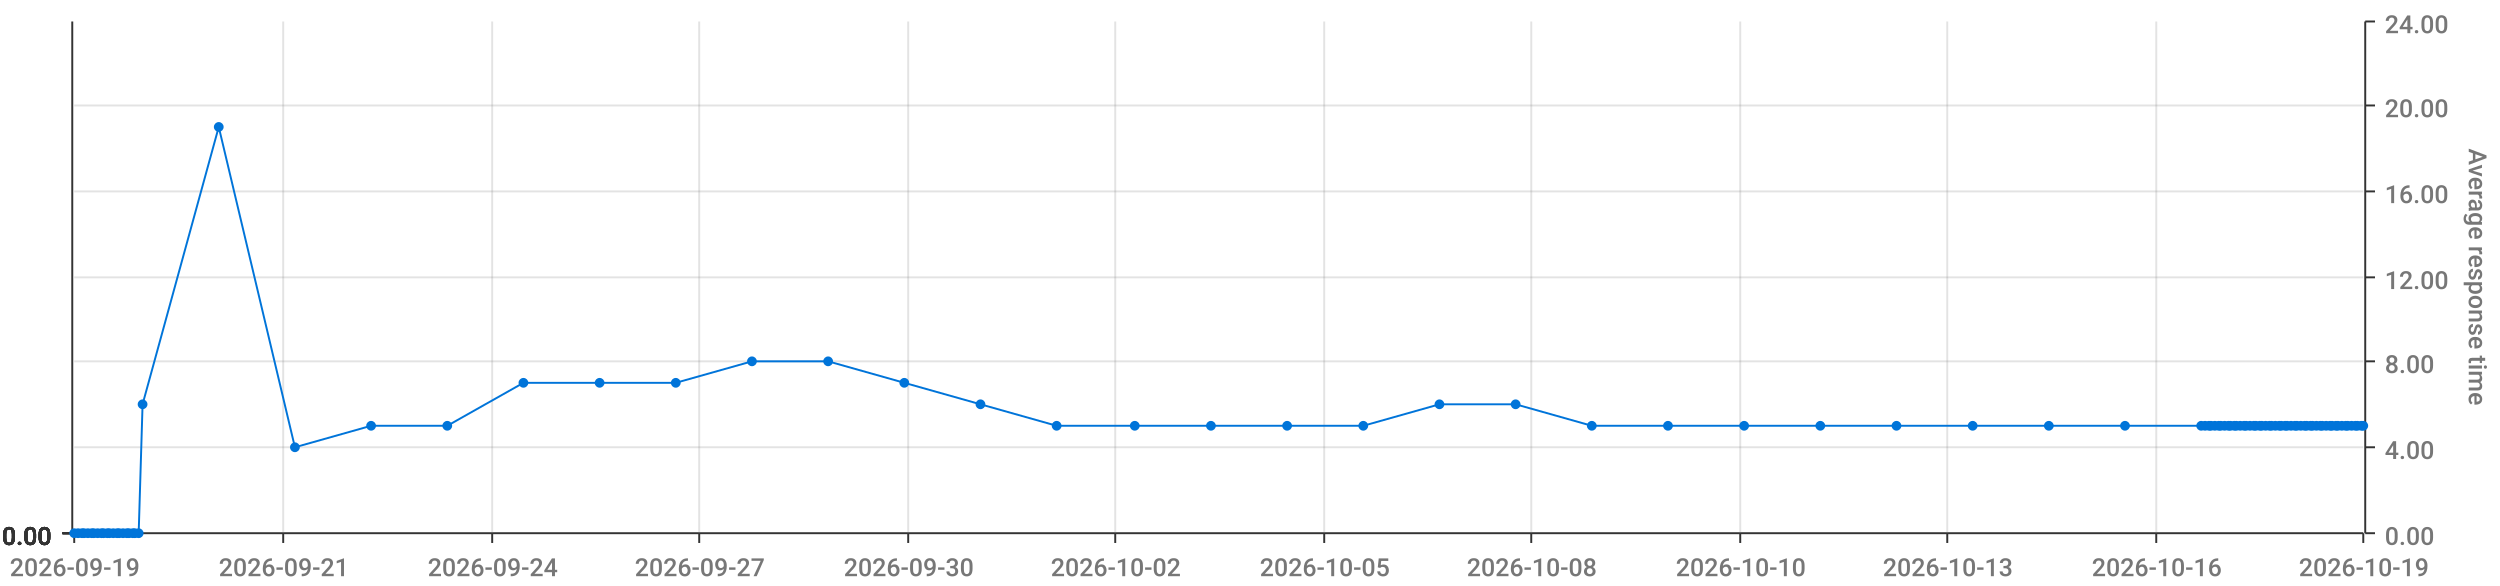
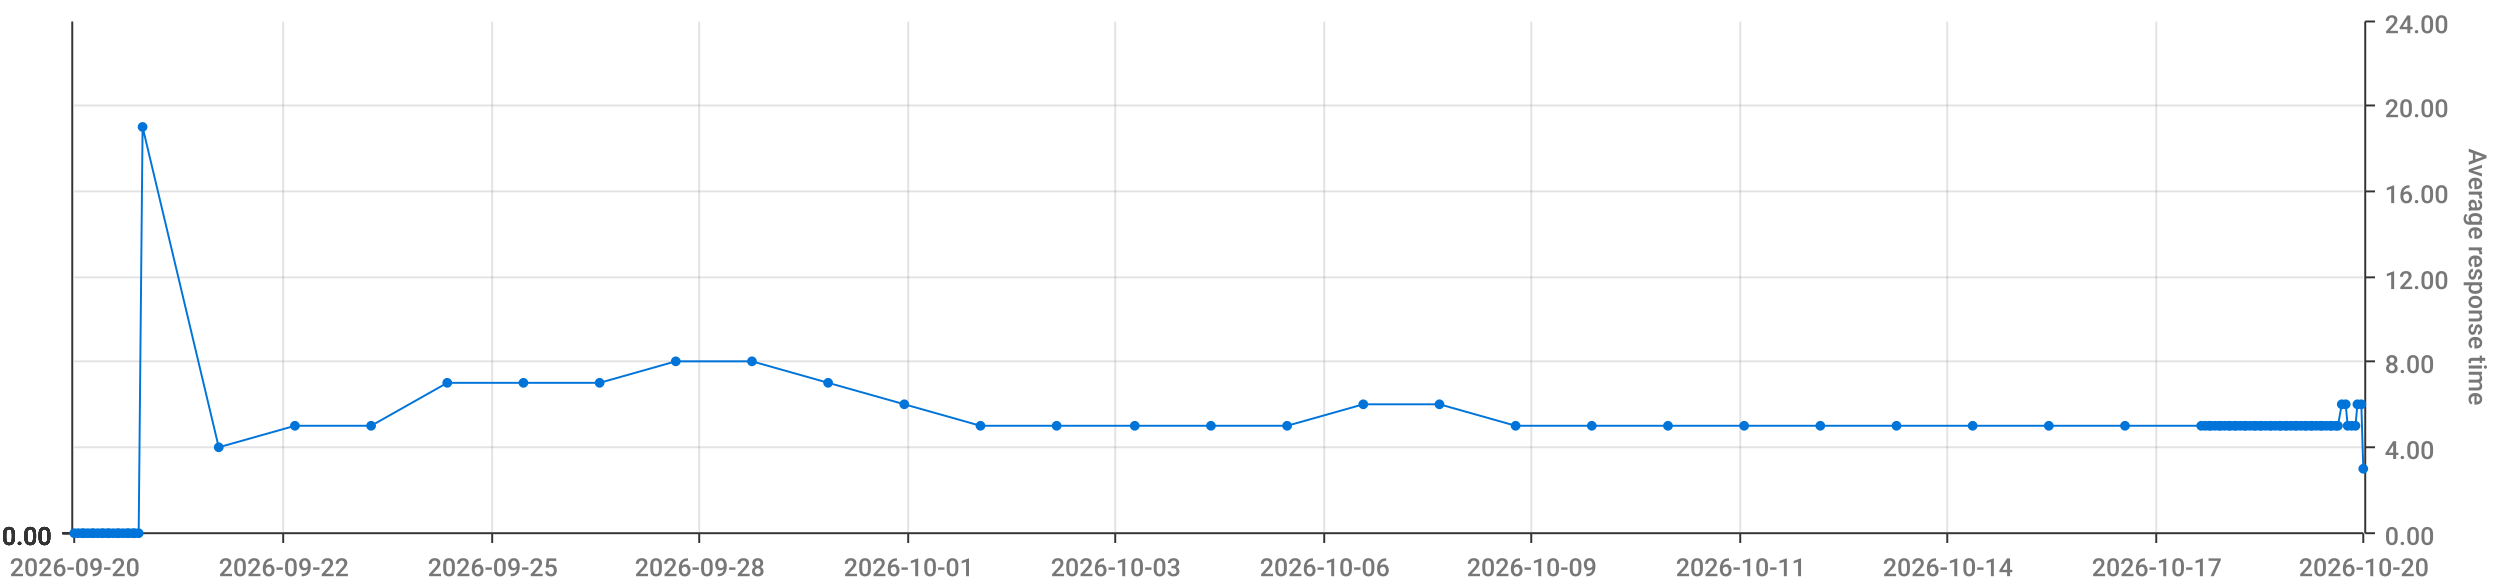
<svg xmlns="http://www.w3.org/2000/svg" viewBox="0 0 1280 300">
  <path d="M 0 0 L 1280 0 L 1280 300 L 0 300 L 0 0" style="stroke-width:0;stroke:rgba(255,255,255,1.0);fill:rgba(255,255,255,0.0)" />
  <path d="M 38 11 L 1210 11 L 1210 273 L 38 273 L 38 11" style="stroke-width:0;stroke:rgba(255,255,255,1.0);fill:rgba(255,255,255,0.0)" />
  <path d="M 38 273 L 1210 273" style="stroke-width:1;stroke:rgba(51,51,51,1.0);fill:rgba(255,255,255,0.0)" />
  <path d="M 38 273 L 38 278" style="stroke-width:1;stroke:rgba(51,51,51,1.0);fill:rgba(255,255,255,0.0)" />
-   <text x="5" y="295" style="stroke-width:0;stroke:none;fill:rgba(119,119,119,1.0);font-size:12.8px;font-family:'Roboto Medium',sans-serif">2026-09-19</text>
+   <text x="5" y="295" style="stroke-width:0;stroke:none;fill:rgba(119,119,119,1.0);font-size:12.8px;font-family:'Roboto Medium',sans-serif">2026-09-20</text>
  <path d="M 145 273 L 145 278" style="stroke-width:1;stroke:rgba(51,51,51,1.0);fill:rgba(255,255,255,0.0)" />
-   <text x="112" y="295" style="stroke-width:0;stroke:none;fill:rgba(119,119,119,1.0);font-size:12.8px;font-family:'Roboto Medium',sans-serif">2026-09-21</text>
+   <text x="112" y="295" style="stroke-width:0;stroke:none;fill:rgba(119,119,119,1.0);font-size:12.8px;font-family:'Roboto Medium',sans-serif">2026-09-22</text>
  <path d="M 252 273 L 252 278" style="stroke-width:1;stroke:rgba(51,51,51,1.0);fill:rgba(255,255,255,0.0)" />
-   <text x="219" y="295" style="stroke-width:0;stroke:none;fill:rgba(119,119,119,1.0);font-size:12.8px;font-family:'Roboto Medium',sans-serif">2026-09-24</text>
+   <text x="219" y="295" style="stroke-width:0;stroke:none;fill:rgba(119,119,119,1.0);font-size:12.8px;font-family:'Roboto Medium',sans-serif">2026-09-25</text>
  <path d="M 358 273 L 358 278" style="stroke-width:1;stroke:rgba(51,51,51,1.0);fill:rgba(255,255,255,0.0)" />
-   <text x="325" y="295" style="stroke-width:0;stroke:none;fill:rgba(119,119,119,1.0);font-size:12.8px;font-family:'Roboto Medium',sans-serif">2026-09-27</text>
+   <text x="325" y="295" style="stroke-width:0;stroke:none;fill:rgba(119,119,119,1.0);font-size:12.8px;font-family:'Roboto Medium',sans-serif">2026-09-28</text>
  <path d="M 465 273 L 465 278" style="stroke-width:1;stroke:rgba(51,51,51,1.0);fill:rgba(255,255,255,0.0)" />
-   <text x="432" y="295" style="stroke-width:0;stroke:none;fill:rgba(119,119,119,1.0);font-size:12.8px;font-family:'Roboto Medium',sans-serif">2026-09-30</text>
+   <text x="432" y="295" style="stroke-width:0;stroke:none;fill:rgba(119,119,119,1.0);font-size:12.8px;font-family:'Roboto Medium',sans-serif">2026-10-01</text>
  <path d="M 571 273 L 571 278" style="stroke-width:1;stroke:rgba(51,51,51,1.0);fill:rgba(255,255,255,0.0)" />
-   <text x="538" y="295" style="stroke-width:0;stroke:none;fill:rgba(119,119,119,1.0);font-size:12.8px;font-family:'Roboto Medium',sans-serif">2026-10-02</text>
+   <text x="538" y="295" style="stroke-width:0;stroke:none;fill:rgba(119,119,119,1.0);font-size:12.8px;font-family:'Roboto Medium',sans-serif">2026-10-03</text>
  <path d="M 678 273 L 678 278" style="stroke-width:1;stroke:rgba(51,51,51,1.0);fill:rgba(255,255,255,0.0)" />
-   <text x="645" y="295" style="stroke-width:0;stroke:none;fill:rgba(119,119,119,1.0);font-size:12.8px;font-family:'Roboto Medium',sans-serif">2026-10-05</text>
+   <text x="645" y="295" style="stroke-width:0;stroke:none;fill:rgba(119,119,119,1.0);font-size:12.8px;font-family:'Roboto Medium',sans-serif">2026-10-06</text>
  <path d="M 784 273 L 784 278" style="stroke-width:1;stroke:rgba(51,51,51,1.0);fill:rgba(255,255,255,0.0)" />
-   <text x="751" y="295" style="stroke-width:0;stroke:none;fill:rgba(119,119,119,1.0);font-size:12.8px;font-family:'Roboto Medium',sans-serif">2026-10-08</text>
+   <text x="751" y="295" style="stroke-width:0;stroke:none;fill:rgba(119,119,119,1.0);font-size:12.8px;font-family:'Roboto Medium',sans-serif">2026-10-09</text>
  <path d="M 891 273 L 891 278" style="stroke-width:1;stroke:rgba(51,51,51,1.0);fill:rgba(255,255,255,0.0)" />
-   <text x="858" y="295" style="stroke-width:0;stroke:none;fill:rgba(119,119,119,1.0);font-size:12.8px;font-family:'Roboto Medium',sans-serif">2026-10-10</text>
+   <text x="858" y="295" style="stroke-width:0;stroke:none;fill:rgba(119,119,119,1.0);font-size:12.8px;font-family:'Roboto Medium',sans-serif">2026-10-11</text>
  <path d="M 997 273 L 997 278" style="stroke-width:1;stroke:rgba(51,51,51,1.0);fill:rgba(255,255,255,0.0)" />
-   <text x="964" y="295" style="stroke-width:0;stroke:none;fill:rgba(119,119,119,1.0);font-size:12.8px;font-family:'Roboto Medium',sans-serif">2026-10-13</text>
+   <text x="964" y="295" style="stroke-width:0;stroke:none;fill:rgba(119,119,119,1.0);font-size:12.8px;font-family:'Roboto Medium',sans-serif">2026-10-14</text>
  <path d="M 1104 273 L 1104 278" style="stroke-width:1;stroke:rgba(51,51,51,1.0);fill:rgba(255,255,255,0.0)" />
-   <text x="1071" y="295" style="stroke-width:0;stroke:none;fill:rgba(119,119,119,1.0);font-size:12.8px;font-family:'Roboto Medium',sans-serif">2026-10-16</text>
+   <text x="1071" y="295" style="stroke-width:0;stroke:none;fill:rgba(119,119,119,1.0);font-size:12.8px;font-family:'Roboto Medium',sans-serif">2026-10-17</text>
  <path d="M 1210 273 L 1210 278" style="stroke-width:1;stroke:rgba(51,51,51,1.0);fill:rgba(255,255,255,0.0)" />
-   <text x="1177" y="295" style="stroke-width:0;stroke:none;fill:rgba(119,119,119,1.0);font-size:12.8px;font-family:'Roboto Medium',sans-serif">2026-10-19</text>
+   <text x="1177" y="295" style="stroke-width:0;stroke:none;fill:rgba(119,119,119,1.0);font-size:12.8px;font-family:'Roboto Medium',sans-serif">2026-10-20</text>
  <path d="M 145 273 L 145 11" style="stroke-width:1;stroke:rgba(119,119,119,0.2);fill:none" />
  <path d="M 252 273 L 252 11" style="stroke-width:1;stroke:rgba(119,119,119,0.2);fill:none" />
  <path d="M 358 273 L 358 11" style="stroke-width:1;stroke:rgba(119,119,119,0.2);fill:none" />
  <path d="M 465 273 L 465 11" style="stroke-width:1;stroke:rgba(119,119,119,0.2);fill:none" />
  <path d="M 571 273 L 571 11" style="stroke-width:1;stroke:rgba(119,119,119,0.2);fill:none" />
  <path d="M 678 273 L 678 11" style="stroke-width:1;stroke:rgba(119,119,119,0.2);fill:none" />
  <path d="M 784 273 L 784 11" style="stroke-width:1;stroke:rgba(119,119,119,0.2);fill:none" />
  <path d="M 891 273 L 891 11" style="stroke-width:1;stroke:rgba(119,119,119,0.2);fill:none" />
  <path d="M 997 273 L 997 11" style="stroke-width:1;stroke:rgba(119,119,119,0.2);fill:none" />
  <path d="M 1104 273 L 1104 11" style="stroke-width:1;stroke:rgba(119,119,119,0.2);fill:none" />
  <path d="M 1211 273 L 1211 11" style="stroke-width:1;stroke:rgba(51,51,51,1.0);fill:rgba(255,255,255,0.0)" />
  <path d="M 1211 273 L 1216 273" style="stroke-width:1;stroke:rgba(51,51,51,1.0);fill:rgba(255,255,255,0.0)" />
  <text x="1221" y="279" style="stroke-width:0;stroke:none;fill:rgba(119,119,119,1.0);font-size:12.8px;font-family:'Roboto Medium',sans-serif">0.00</text>
  <path d="M 1211 229 L 1216 229" style="stroke-width:1;stroke:rgba(51,51,51,1.0);fill:rgba(255,255,255,0.0)" />
  <text x="1221" y="235" style="stroke-width:0;stroke:none;fill:rgba(119,119,119,1.0);font-size:12.8px;font-family:'Roboto Medium',sans-serif">4.00</text>
  <path d="M 1211 185 L 1216 185" style="stroke-width:1;stroke:rgba(51,51,51,1.0);fill:rgba(255,255,255,0.0)" />
  <text x="1221" y="191" style="stroke-width:0;stroke:none;fill:rgba(119,119,119,1.0);font-size:12.8px;font-family:'Roboto Medium',sans-serif">8.00</text>
  <path d="M 1211 142 L 1216 142" style="stroke-width:1;stroke:rgba(51,51,51,1.0);fill:rgba(255,255,255,0.0)" />
  <text x="1221" y="148" style="stroke-width:0;stroke:none;fill:rgba(119,119,119,1.0);font-size:12.8px;font-family:'Roboto Medium',sans-serif">12.00</text>
  <path d="M 1211 98 L 1216 98" style="stroke-width:1;stroke:rgba(51,51,51,1.0);fill:rgba(255,255,255,0.0)" />
  <text x="1221" y="104" style="stroke-width:0;stroke:none;fill:rgba(119,119,119,1.0);font-size:12.8px;font-family:'Roboto Medium',sans-serif">16.00</text>
  <path d="M 1211 54 L 1216 54" style="stroke-width:1;stroke:rgba(51,51,51,1.0);fill:rgba(255,255,255,0.0)" />
  <text x="1221" y="60" style="stroke-width:0;stroke:none;fill:rgba(119,119,119,1.0);font-size:12.8px;font-family:'Roboto Medium',sans-serif">20.00</text>
  <path d="M 1211 11 L 1216 11" style="stroke-width:1;stroke:rgba(51,51,51,1.0);fill:rgba(255,255,255,0.0)" />
  <text x="1221" y="17" style="stroke-width:0;stroke:none;fill:rgba(119,119,119,1.0);font-size:12.8px;font-family:'Roboto Medium',sans-serif">24.00</text>
  <text x="1264" y="76" style="stroke-width:0;stroke:none;fill:rgba(119,119,119,1.0);font-size:12.8px;font-family:'Roboto Medium',sans-serif" transform="rotate(90.00,1264,76)">Average response time</text>
  <path d="M 38 273 L 1210 273" style="stroke-width:0;stroke:rgba(255,255,255,0.0);fill:none" />
  <path d="M 38 229 L 1210 229" style="stroke-width:1;stroke:rgba(119,119,119,0.2);fill:none" />
  <path d="M 38 185 L 1210 185" style="stroke-width:1;stroke:rgba(119,119,119,0.2);fill:none" />
  <path d="M 38 142 L 1210 142" style="stroke-width:1;stroke:rgba(119,119,119,0.2);fill:none" />
  <path d="M 38 98 L 1210 98" style="stroke-width:1;stroke:rgba(119,119,119,0.2);fill:none" />
  <path d="M 38 54 L 1210 54" style="stroke-width:1;stroke:rgba(119,119,119,0.2);fill:none" />
  <path d="M 37 273 L 37 11" style="stroke-width:1;stroke:rgba(51,51,51,1.0);fill:rgba(255,255,255,0.0)" />
  <path d="M 37 273 L 32 273" style="stroke-width:1;stroke:rgba(51,51,51,1.0);fill:rgba(255,255,255,0.0)" />
  <text x="1" y="279" style="stroke-width:0;stroke:none;fill:rgba(51,51,51,1.0);font-size:12.8px;font-family:'Roboto Medium',sans-serif">0.00</text>
  <path d="M 37 273 L 32 273" style="stroke-width:1;stroke:rgba(51,51,51,1.0);fill:rgba(255,255,255,0.0)" />
  <text x="1" y="279" style="stroke-width:0;stroke:none;fill:rgba(51,51,51,1.0);font-size:12.8px;font-family:'Roboto Medium',sans-serif">0.00</text>
  <path d="M 37 273 L 32 273" style="stroke-width:1;stroke:rgba(51,51,51,1.0);fill:rgba(255,255,255,0.0)" />
  <text x="1" y="279" style="stroke-width:0;stroke:none;fill:rgba(51,51,51,1.0);font-size:12.8px;font-family:'Roboto Medium',sans-serif">0.00</text>
  <path d="M 37 273 L 32 273" style="stroke-width:1;stroke:rgba(51,51,51,1.0);fill:rgba(255,255,255,0.0)" />
  <text x="1" y="279" style="stroke-width:0;stroke:none;fill:rgba(51,51,51,1.0);font-size:12.8px;font-family:'Roboto Medium',sans-serif">0.00</text>
  <path d="M 37 273 L 32 273" style="stroke-width:1;stroke:rgba(51,51,51,1.0);fill:rgba(255,255,255,0.0)" />
  <text x="1" y="279" style="stroke-width:0;stroke:none;fill:rgba(51,51,51,1.0);font-size:12.8px;font-family:'Roboto Medium',sans-serif">0.00</text>
  <path d="M 37 273 L 32 273" style="stroke-width:1;stroke:rgba(51,51,51,1.0);fill:rgba(255,255,255,0.0)" />
  <text x="1" y="279" style="stroke-width:0;stroke:none;fill:rgba(51,51,51,1.0);font-size:12.8px;font-family:'Roboto Medium',sans-serif">0.00</text>
  <path d="M 37 273 L 32 273" style="stroke-width:1;stroke:rgba(51,51,51,1.0);fill:rgba(255,255,255,0.0)" />
  <text x="1" y="279" style="stroke-width:0;stroke:none;fill:rgba(51,51,51,1.0);font-size:12.8px;font-family:'Roboto Medium',sans-serif">0.00</text>
  <path d="M 38 273 L 1210 273" style="stroke-width:0;stroke:rgba(255,255,255,0.0);fill:none" />
  <path d="M 38 273 L 1210 273" style="stroke-width:0;stroke:rgba(255,255,255,0.0);fill:none" />
  <path d="M 38 273 L 1210 273" style="stroke-width:0;stroke:rgba(255,255,255,0.0);fill:none" />
  <path d="M 38 273 L 1210 273" style="stroke-width:0;stroke:rgba(255,255,255,0.0);fill:none" />
  <path d="M 38 273 L 1210 273" style="stroke-width:0;stroke:rgba(255,255,255,0.0);fill:none" />
  <path d="M 38 273 L 1210 273" style="stroke-width:0;stroke:rgba(255,255,255,0.0);fill:none" />
-   <path d="M 38 273 L 40 273 L 42 273 L 43 273 L 45 273 L 47 273 L 48 273 L 50 273 L 52 273 L 53 273 L 55 273 L 56 273 L 58 273 L 60 273 L 61 273 L 63 273 L 65 273 L 66 273 L 68 273 L 69 273 L 71 273 L 73 207 L 112 65 L 151 229 L 190 218 L 229 218 L 268 196 L 307 196 L 346 196 L 385 185 L 424 185 L 463 196 L 502 207 L 541 218 L 581 218 L 620 218 L 659 218 L 698 218 L 737 207 L 776 207 L 815 218 L 854 218 L 893 218 L 932 218 L 971 218 L 1010 218 L 1049 218 L 1088 218 L 1127 218 L 1129 218 L 1131 218 L 1132 218 L 1134 218 L 1136 218 L 1137 218 L 1139 218 L 1141 218 L 1142 218 L 1144 218 L 1145 218 L 1147 218 L 1149 218 L 1150 218 L 1152 218 L 1154 218 L 1155 218 L 1157 218 L 1158 218 L 1160 218 L 1162 218 L 1163 218 L 1165 218 L 1167 218 L 1168 218 L 1170 218 L 1171 218 L 1173 218 L 1175 218 L 1176 218 L 1178 218 L 1180 218 L 1181 218 L 1183 218 L 1184 218 L 1186 218 L 1188 218 L 1189 218 L 1191 218 L 1193 218 L 1194 218 L 1196 218 L 1197 218 L 1199 218 L 1201 218 L 1202 218 L 1204 218 L 1206 218 L 1207 218 L 1209 218 L 1210 218" style="stroke-width:1;stroke:rgba(0,116,217,1.0);fill:rgba(255,255,255,0.0)" />
+   <path d="M 38 273 L 40 273 L 42 273 L 43 273 L 45 273 L 47 273 L 48 273 L 50 273 L 52 273 L 53 273 L 55 273 L 56 273 L 58 273 L 60 273 L 61 273 L 63 273 L 65 273 L 66 273 L 68 273 L 69 273 L 71 273 L 73 65 L 112 229 L 151 218 L 190 218 L 229 196 L 268 196 L 307 196 L 346 185 L 385 185 L 424 196 L 463 207 L 502 218 L 541 218 L 581 218 L 620 218 L 659 218 L 698 207 L 737 207 L 776 218 L 815 218 L 854 218 L 893 218 L 932 218 L 971 218 L 1010 218 L 1049 218 L 1088 218 L 1127 218 L 1129 218 L 1131 218 L 1132 218 L 1134 218 L 1136 218 L 1137 218 L 1139 218 L 1141 218 L 1142 218 L 1144 218 L 1145 218 L 1147 218 L 1149 218 L 1150 218 L 1152 218 L 1154 218 L 1155 218 L 1157 218 L 1158 218 L 1160 218 L 1162 218 L 1163 218 L 1165 218 L 1167 218 L 1168 218 L 1170 218 L 1171 218 L 1173 218 L 1175 218 L 1176 218 L 1178 218 L 1180 218 L 1181 218 L 1183 218 L 1184 218 L 1186 218 L 1188 218 L 1189 218 L 1191 218 L 1193 218 L 1194 218 L 1196 218 L 1197 218 L 1199 207 L 1201 207 L 1202 218 L 1204 218 L 1206 218 L 1207 207 L 1209 207 L 1210 240" style="stroke-width:1;stroke:rgba(0,116,217,1.0);fill:rgba(255,255,255,0.0)" />
  <circle cx="38" cy="273" r="2" style="stroke-width:1;stroke:rgba(0,116,217,1.0);fill:rgba(0,116,217,1.0)" />
  <path d="" style="stroke-width:1;stroke:rgba(0,116,217,1.0);fill:rgba(0,116,217,1.0)" />
  <circle cx="40" cy="273" r="2" style="stroke-width:1;stroke:rgba(0,116,217,1.0);fill:rgba(0,116,217,1.0)" />
  <path d="" style="stroke-width:1;stroke:rgba(0,116,217,1.0);fill:rgba(0,116,217,1.0)" />
  <circle cx="42" cy="273" r="2" style="stroke-width:1;stroke:rgba(0,116,217,1.0);fill:rgba(0,116,217,1.0)" />
  <path d="" style="stroke-width:1;stroke:rgba(0,116,217,1.0);fill:rgba(0,116,217,1.0)" />
  <circle cx="43" cy="273" r="2" style="stroke-width:1;stroke:rgba(0,116,217,1.0);fill:rgba(0,116,217,1.0)" />
  <path d="" style="stroke-width:1;stroke:rgba(0,116,217,1.0);fill:rgba(0,116,217,1.0)" />
  <circle cx="45" cy="273" r="2" style="stroke-width:1;stroke:rgba(0,116,217,1.0);fill:rgba(0,116,217,1.0)" />
  <path d="" style="stroke-width:1;stroke:rgba(0,116,217,1.0);fill:rgba(0,116,217,1.0)" />
  <circle cx="47" cy="273" r="2" style="stroke-width:1;stroke:rgba(0,116,217,1.0);fill:rgba(0,116,217,1.0)" />
  <path d="" style="stroke-width:1;stroke:rgba(0,116,217,1.0);fill:rgba(0,116,217,1.0)" />
  <circle cx="48" cy="273" r="2" style="stroke-width:1;stroke:rgba(0,116,217,1.0);fill:rgba(0,116,217,1.0)" />
  <path d="" style="stroke-width:1;stroke:rgba(0,116,217,1.0);fill:rgba(0,116,217,1.0)" />
  <circle cx="50" cy="273" r="2" style="stroke-width:1;stroke:rgba(0,116,217,1.0);fill:rgba(0,116,217,1.0)" />
  <path d="" style="stroke-width:1;stroke:rgba(0,116,217,1.0);fill:rgba(0,116,217,1.0)" />
  <circle cx="52" cy="273" r="2" style="stroke-width:1;stroke:rgba(0,116,217,1.0);fill:rgba(0,116,217,1.0)" />
  <path d="" style="stroke-width:1;stroke:rgba(0,116,217,1.0);fill:rgba(0,116,217,1.0)" />
  <circle cx="53" cy="273" r="2" style="stroke-width:1;stroke:rgba(0,116,217,1.0);fill:rgba(0,116,217,1.0)" />
  <path d="" style="stroke-width:1;stroke:rgba(0,116,217,1.0);fill:rgba(0,116,217,1.0)" />
  <circle cx="55" cy="273" r="2" style="stroke-width:1;stroke:rgba(0,116,217,1.0);fill:rgba(0,116,217,1.0)" />
  <path d="" style="stroke-width:1;stroke:rgba(0,116,217,1.0);fill:rgba(0,116,217,1.0)" />
  <circle cx="56" cy="273" r="2" style="stroke-width:1;stroke:rgba(0,116,217,1.0);fill:rgba(0,116,217,1.0)" />
  <path d="" style="stroke-width:1;stroke:rgba(0,116,217,1.0);fill:rgba(0,116,217,1.0)" />
  <circle cx="58" cy="273" r="2" style="stroke-width:1;stroke:rgba(0,116,217,1.0);fill:rgba(0,116,217,1.0)" />
  <path d="" style="stroke-width:1;stroke:rgba(0,116,217,1.0);fill:rgba(0,116,217,1.0)" />
  <circle cx="60" cy="273" r="2" style="stroke-width:1;stroke:rgba(0,116,217,1.0);fill:rgba(0,116,217,1.0)" />
  <path d="" style="stroke-width:1;stroke:rgba(0,116,217,1.0);fill:rgba(0,116,217,1.0)" />
  <circle cx="61" cy="273" r="2" style="stroke-width:1;stroke:rgba(0,116,217,1.0);fill:rgba(0,116,217,1.0)" />
  <path d="" style="stroke-width:1;stroke:rgba(0,116,217,1.0);fill:rgba(0,116,217,1.0)" />
  <circle cx="63" cy="273" r="2" style="stroke-width:1;stroke:rgba(0,116,217,1.0);fill:rgba(0,116,217,1.0)" />
  <path d="" style="stroke-width:1;stroke:rgba(0,116,217,1.0);fill:rgba(0,116,217,1.0)" />
  <circle cx="65" cy="273" r="2" style="stroke-width:1;stroke:rgba(0,116,217,1.0);fill:rgba(0,116,217,1.0)" />
  <path d="" style="stroke-width:1;stroke:rgba(0,116,217,1.0);fill:rgba(0,116,217,1.0)" />
  <circle cx="66" cy="273" r="2" style="stroke-width:1;stroke:rgba(0,116,217,1.0);fill:rgba(0,116,217,1.0)" />
  <path d="" style="stroke-width:1;stroke:rgba(0,116,217,1.0);fill:rgba(0,116,217,1.0)" />
  <circle cx="68" cy="273" r="2" style="stroke-width:1;stroke:rgba(0,116,217,1.0);fill:rgba(0,116,217,1.0)" />
  <path d="" style="stroke-width:1;stroke:rgba(0,116,217,1.0);fill:rgba(0,116,217,1.0)" />
  <circle cx="69" cy="273" r="2" style="stroke-width:1;stroke:rgba(0,116,217,1.0);fill:rgba(0,116,217,1.0)" />
  <path d="" style="stroke-width:1;stroke:rgba(0,116,217,1.0);fill:rgba(0,116,217,1.0)" />
  <circle cx="71" cy="273" r="2" style="stroke-width:1;stroke:rgba(0,116,217,1.0);fill:rgba(0,116,217,1.0)" />
  <path d="" style="stroke-width:1;stroke:rgba(0,116,217,1.0);fill:rgba(0,116,217,1.0)" />
-   <circle cx="73" cy="207" r="2" style="stroke-width:1;stroke:rgba(0,116,217,1.0);fill:rgba(0,116,217,1.0)" />
-   <path d="" style="stroke-width:1;stroke:rgba(0,116,217,1.0);fill:rgba(0,116,217,1.0)" />
-   <circle cx="112" cy="65" r="2" style="stroke-width:1;stroke:rgba(0,116,217,1.0);fill:rgba(0,116,217,1.0)" />
-   <path d="" style="stroke-width:1;stroke:rgba(0,116,217,1.0);fill:rgba(0,116,217,1.0)" />
-   <circle cx="151" cy="229" r="2" style="stroke-width:1;stroke:rgba(0,116,217,1.0);fill:rgba(0,116,217,1.0)" />
+   <circle cx="73" cy="65" r="2" style="stroke-width:1;stroke:rgba(0,116,217,1.0);fill:rgba(0,116,217,1.0)" />
+   <path d="" style="stroke-width:1;stroke:rgba(0,116,217,1.0);fill:rgba(0,116,217,1.0)" />
+   <circle cx="112" cy="229" r="2" style="stroke-width:1;stroke:rgba(0,116,217,1.0);fill:rgba(0,116,217,1.0)" />
+   <path d="" style="stroke-width:1;stroke:rgba(0,116,217,1.0);fill:rgba(0,116,217,1.0)" />
+   <circle cx="151" cy="218" r="2" style="stroke-width:1;stroke:rgba(0,116,217,1.0);fill:rgba(0,116,217,1.0)" />
  <path d="" style="stroke-width:1;stroke:rgba(0,116,217,1.0);fill:rgba(0,116,217,1.0)" />
  <circle cx="190" cy="218" r="2" style="stroke-width:1;stroke:rgba(0,116,217,1.0);fill:rgba(0,116,217,1.0)" />
  <path d="" style="stroke-width:1;stroke:rgba(0,116,217,1.0);fill:rgba(0,116,217,1.0)" />
-   <circle cx="229" cy="218" r="2" style="stroke-width:1;stroke:rgba(0,116,217,1.0);fill:rgba(0,116,217,1.0)" />
+   <circle cx="229" cy="196" r="2" style="stroke-width:1;stroke:rgba(0,116,217,1.0);fill:rgba(0,116,217,1.0)" />
  <path d="" style="stroke-width:1;stroke:rgba(0,116,217,1.0);fill:rgba(0,116,217,1.0)" />
  <circle cx="268" cy="196" r="2" style="stroke-width:1;stroke:rgba(0,116,217,1.0);fill:rgba(0,116,217,1.0)" />
  <path d="" style="stroke-width:1;stroke:rgba(0,116,217,1.0);fill:rgba(0,116,217,1.0)" />
  <circle cx="307" cy="196" r="2" style="stroke-width:1;stroke:rgba(0,116,217,1.0);fill:rgba(0,116,217,1.0)" />
  <path d="" style="stroke-width:1;stroke:rgba(0,116,217,1.0);fill:rgba(0,116,217,1.0)" />
-   <circle cx="346" cy="196" r="2" style="stroke-width:1;stroke:rgba(0,116,217,1.0);fill:rgba(0,116,217,1.0)" />
+   <circle cx="346" cy="185" r="2" style="stroke-width:1;stroke:rgba(0,116,217,1.0);fill:rgba(0,116,217,1.0)" />
  <path d="" style="stroke-width:1;stroke:rgba(0,116,217,1.0);fill:rgba(0,116,217,1.0)" />
  <circle cx="385" cy="185" r="2" style="stroke-width:1;stroke:rgba(0,116,217,1.0);fill:rgba(0,116,217,1.0)" />
  <path d="" style="stroke-width:1;stroke:rgba(0,116,217,1.0);fill:rgba(0,116,217,1.0)" />
-   <circle cx="424" cy="185" r="2" style="stroke-width:1;stroke:rgba(0,116,217,1.0);fill:rgba(0,116,217,1.0)" />
-   <path d="" style="stroke-width:1;stroke:rgba(0,116,217,1.0);fill:rgba(0,116,217,1.0)" />
-   <circle cx="463" cy="196" r="2" style="stroke-width:1;stroke:rgba(0,116,217,1.0);fill:rgba(0,116,217,1.0)" />
-   <path d="" style="stroke-width:1;stroke:rgba(0,116,217,1.0);fill:rgba(0,116,217,1.0)" />
-   <circle cx="502" cy="207" r="2" style="stroke-width:1;stroke:rgba(0,116,217,1.0);fill:rgba(0,116,217,1.0)" />
+   <circle cx="424" cy="196" r="2" style="stroke-width:1;stroke:rgba(0,116,217,1.0);fill:rgba(0,116,217,1.0)" />
+   <path d="" style="stroke-width:1;stroke:rgba(0,116,217,1.0);fill:rgba(0,116,217,1.0)" />
+   <circle cx="463" cy="207" r="2" style="stroke-width:1;stroke:rgba(0,116,217,1.0);fill:rgba(0,116,217,1.0)" />
+   <path d="" style="stroke-width:1;stroke:rgba(0,116,217,1.0);fill:rgba(0,116,217,1.0)" />
+   <circle cx="502" cy="218" r="2" style="stroke-width:1;stroke:rgba(0,116,217,1.0);fill:rgba(0,116,217,1.0)" />
  <path d="" style="stroke-width:1;stroke:rgba(0,116,217,1.0);fill:rgba(0,116,217,1.0)" />
  <circle cx="541" cy="218" r="2" style="stroke-width:1;stroke:rgba(0,116,217,1.0);fill:rgba(0,116,217,1.0)" />
  <path d="" style="stroke-width:1;stroke:rgba(0,116,217,1.0);fill:rgba(0,116,217,1.0)" />
  <circle cx="581" cy="218" r="2" style="stroke-width:1;stroke:rgba(0,116,217,1.0);fill:rgba(0,116,217,1.0)" />
  <path d="" style="stroke-width:1;stroke:rgba(0,116,217,1.0);fill:rgba(0,116,217,1.0)" />
  <circle cx="620" cy="218" r="2" style="stroke-width:1;stroke:rgba(0,116,217,1.0);fill:rgba(0,116,217,1.0)" />
  <path d="" style="stroke-width:1;stroke:rgba(0,116,217,1.0);fill:rgba(0,116,217,1.0)" />
  <circle cx="659" cy="218" r="2" style="stroke-width:1;stroke:rgba(0,116,217,1.0);fill:rgba(0,116,217,1.0)" />
  <path d="" style="stroke-width:1;stroke:rgba(0,116,217,1.0);fill:rgba(0,116,217,1.0)" />
-   <circle cx="698" cy="218" r="2" style="stroke-width:1;stroke:rgba(0,116,217,1.0);fill:rgba(0,116,217,1.0)" />
+   <circle cx="698" cy="207" r="2" style="stroke-width:1;stroke:rgba(0,116,217,1.0);fill:rgba(0,116,217,1.0)" />
  <path d="" style="stroke-width:1;stroke:rgba(0,116,217,1.0);fill:rgba(0,116,217,1.0)" />
  <circle cx="737" cy="207" r="2" style="stroke-width:1;stroke:rgba(0,116,217,1.0);fill:rgba(0,116,217,1.0)" />
  <path d="" style="stroke-width:1;stroke:rgba(0,116,217,1.0);fill:rgba(0,116,217,1.0)" />
-   <circle cx="776" cy="207" r="2" style="stroke-width:1;stroke:rgba(0,116,217,1.0);fill:rgba(0,116,217,1.0)" />
+   <circle cx="776" cy="218" r="2" style="stroke-width:1;stroke:rgba(0,116,217,1.0);fill:rgba(0,116,217,1.0)" />
  <path d="" style="stroke-width:1;stroke:rgba(0,116,217,1.0);fill:rgba(0,116,217,1.0)" />
  <circle cx="815" cy="218" r="2" style="stroke-width:1;stroke:rgba(0,116,217,1.0);fill:rgba(0,116,217,1.0)" />
  <path d="" style="stroke-width:1;stroke:rgba(0,116,217,1.0);fill:rgba(0,116,217,1.0)" />
  <circle cx="854" cy="218" r="2" style="stroke-width:1;stroke:rgba(0,116,217,1.0);fill:rgba(0,116,217,1.0)" />
  <path d="" style="stroke-width:1;stroke:rgba(0,116,217,1.0);fill:rgba(0,116,217,1.0)" />
  <circle cx="893" cy="218" r="2" style="stroke-width:1;stroke:rgba(0,116,217,1.0);fill:rgba(0,116,217,1.0)" />
  <path d="" style="stroke-width:1;stroke:rgba(0,116,217,1.0);fill:rgba(0,116,217,1.0)" />
  <circle cx="932" cy="218" r="2" style="stroke-width:1;stroke:rgba(0,116,217,1.0);fill:rgba(0,116,217,1.0)" />
  <path d="" style="stroke-width:1;stroke:rgba(0,116,217,1.0);fill:rgba(0,116,217,1.0)" />
  <circle cx="971" cy="218" r="2" style="stroke-width:1;stroke:rgba(0,116,217,1.0);fill:rgba(0,116,217,1.0)" />
  <path d="" style="stroke-width:1;stroke:rgba(0,116,217,1.0);fill:rgba(0,116,217,1.0)" />
  <circle cx="1010" cy="218" r="2" style="stroke-width:1;stroke:rgba(0,116,217,1.0);fill:rgba(0,116,217,1.0)" />
  <path d="" style="stroke-width:1;stroke:rgba(0,116,217,1.0);fill:rgba(0,116,217,1.0)" />
  <circle cx="1049" cy="218" r="2" style="stroke-width:1;stroke:rgba(0,116,217,1.0);fill:rgba(0,116,217,1.0)" />
  <path d="" style="stroke-width:1;stroke:rgba(0,116,217,1.0);fill:rgba(0,116,217,1.0)" />
  <circle cx="1088" cy="218" r="2" style="stroke-width:1;stroke:rgba(0,116,217,1.0);fill:rgba(0,116,217,1.0)" />
  <path d="" style="stroke-width:1;stroke:rgba(0,116,217,1.0);fill:rgba(0,116,217,1.0)" />
  <circle cx="1127" cy="218" r="2" style="stroke-width:1;stroke:rgba(0,116,217,1.0);fill:rgba(0,116,217,1.0)" />
  <path d="" style="stroke-width:1;stroke:rgba(0,116,217,1.0);fill:rgba(0,116,217,1.0)" />
  <circle cx="1129" cy="218" r="2" style="stroke-width:1;stroke:rgba(0,116,217,1.0);fill:rgba(0,116,217,1.0)" />
  <path d="" style="stroke-width:1;stroke:rgba(0,116,217,1.0);fill:rgba(0,116,217,1.0)" />
  <circle cx="1131" cy="218" r="2" style="stroke-width:1;stroke:rgba(0,116,217,1.0);fill:rgba(0,116,217,1.0)" />
  <path d="" style="stroke-width:1;stroke:rgba(0,116,217,1.0);fill:rgba(0,116,217,1.0)" />
  <circle cx="1132" cy="218" r="2" style="stroke-width:1;stroke:rgba(0,116,217,1.0);fill:rgba(0,116,217,1.0)" />
  <path d="" style="stroke-width:1;stroke:rgba(0,116,217,1.0);fill:rgba(0,116,217,1.0)" />
  <circle cx="1134" cy="218" r="2" style="stroke-width:1;stroke:rgba(0,116,217,1.0);fill:rgba(0,116,217,1.0)" />
  <path d="" style="stroke-width:1;stroke:rgba(0,116,217,1.0);fill:rgba(0,116,217,1.0)" />
  <circle cx="1136" cy="218" r="2" style="stroke-width:1;stroke:rgba(0,116,217,1.0);fill:rgba(0,116,217,1.0)" />
  <path d="" style="stroke-width:1;stroke:rgba(0,116,217,1.0);fill:rgba(0,116,217,1.0)" />
  <circle cx="1137" cy="218" r="2" style="stroke-width:1;stroke:rgba(0,116,217,1.0);fill:rgba(0,116,217,1.0)" />
  <path d="" style="stroke-width:1;stroke:rgba(0,116,217,1.0);fill:rgba(0,116,217,1.0)" />
  <circle cx="1139" cy="218" r="2" style="stroke-width:1;stroke:rgba(0,116,217,1.0);fill:rgba(0,116,217,1.0)" />
  <path d="" style="stroke-width:1;stroke:rgba(0,116,217,1.0);fill:rgba(0,116,217,1.0)" />
  <circle cx="1141" cy="218" r="2" style="stroke-width:1;stroke:rgba(0,116,217,1.0);fill:rgba(0,116,217,1.0)" />
  <path d="" style="stroke-width:1;stroke:rgba(0,116,217,1.0);fill:rgba(0,116,217,1.0)" />
  <circle cx="1142" cy="218" r="2" style="stroke-width:1;stroke:rgba(0,116,217,1.0);fill:rgba(0,116,217,1.0)" />
  <path d="" style="stroke-width:1;stroke:rgba(0,116,217,1.0);fill:rgba(0,116,217,1.0)" />
  <circle cx="1144" cy="218" r="2" style="stroke-width:1;stroke:rgba(0,116,217,1.0);fill:rgba(0,116,217,1.0)" />
  <path d="" style="stroke-width:1;stroke:rgba(0,116,217,1.0);fill:rgba(0,116,217,1.0)" />
  <circle cx="1145" cy="218" r="2" style="stroke-width:1;stroke:rgba(0,116,217,1.0);fill:rgba(0,116,217,1.0)" />
  <path d="" style="stroke-width:1;stroke:rgba(0,116,217,1.0);fill:rgba(0,116,217,1.0)" />
  <circle cx="1147" cy="218" r="2" style="stroke-width:1;stroke:rgba(0,116,217,1.0);fill:rgba(0,116,217,1.0)" />
  <path d="" style="stroke-width:1;stroke:rgba(0,116,217,1.0);fill:rgba(0,116,217,1.0)" />
  <circle cx="1149" cy="218" r="2" style="stroke-width:1;stroke:rgba(0,116,217,1.0);fill:rgba(0,116,217,1.0)" />
  <path d="" style="stroke-width:1;stroke:rgba(0,116,217,1.0);fill:rgba(0,116,217,1.0)" />
  <circle cx="1150" cy="218" r="2" style="stroke-width:1;stroke:rgba(0,116,217,1.0);fill:rgba(0,116,217,1.0)" />
  <path d="" style="stroke-width:1;stroke:rgba(0,116,217,1.0);fill:rgba(0,116,217,1.0)" />
  <circle cx="1152" cy="218" r="2" style="stroke-width:1;stroke:rgba(0,116,217,1.0);fill:rgba(0,116,217,1.0)" />
  <path d="" style="stroke-width:1;stroke:rgba(0,116,217,1.0);fill:rgba(0,116,217,1.0)" />
  <circle cx="1154" cy="218" r="2" style="stroke-width:1;stroke:rgba(0,116,217,1.0);fill:rgba(0,116,217,1.0)" />
  <path d="" style="stroke-width:1;stroke:rgba(0,116,217,1.0);fill:rgba(0,116,217,1.0)" />
  <circle cx="1155" cy="218" r="2" style="stroke-width:1;stroke:rgba(0,116,217,1.0);fill:rgba(0,116,217,1.0)" />
  <path d="" style="stroke-width:1;stroke:rgba(0,116,217,1.0);fill:rgba(0,116,217,1.0)" />
  <circle cx="1157" cy="218" r="2" style="stroke-width:1;stroke:rgba(0,116,217,1.0);fill:rgba(0,116,217,1.0)" />
  <path d="" style="stroke-width:1;stroke:rgba(0,116,217,1.0);fill:rgba(0,116,217,1.0)" />
  <circle cx="1158" cy="218" r="2" style="stroke-width:1;stroke:rgba(0,116,217,1.0);fill:rgba(0,116,217,1.0)" />
  <path d="" style="stroke-width:1;stroke:rgba(0,116,217,1.0);fill:rgba(0,116,217,1.0)" />
  <circle cx="1160" cy="218" r="2" style="stroke-width:1;stroke:rgba(0,116,217,1.0);fill:rgba(0,116,217,1.0)" />
  <path d="" style="stroke-width:1;stroke:rgba(0,116,217,1.0);fill:rgba(0,116,217,1.0)" />
  <circle cx="1162" cy="218" r="2" style="stroke-width:1;stroke:rgba(0,116,217,1.0);fill:rgba(0,116,217,1.0)" />
  <path d="" style="stroke-width:1;stroke:rgba(0,116,217,1.0);fill:rgba(0,116,217,1.0)" />
  <circle cx="1163" cy="218" r="2" style="stroke-width:1;stroke:rgba(0,116,217,1.0);fill:rgba(0,116,217,1.0)" />
  <path d="" style="stroke-width:1;stroke:rgba(0,116,217,1.0);fill:rgba(0,116,217,1.0)" />
  <circle cx="1165" cy="218" r="2" style="stroke-width:1;stroke:rgba(0,116,217,1.0);fill:rgba(0,116,217,1.0)" />
  <path d="" style="stroke-width:1;stroke:rgba(0,116,217,1.0);fill:rgba(0,116,217,1.0)" />
  <circle cx="1167" cy="218" r="2" style="stroke-width:1;stroke:rgba(0,116,217,1.0);fill:rgba(0,116,217,1.0)" />
  <path d="" style="stroke-width:1;stroke:rgba(0,116,217,1.0);fill:rgba(0,116,217,1.0)" />
  <circle cx="1168" cy="218" r="2" style="stroke-width:1;stroke:rgba(0,116,217,1.0);fill:rgba(0,116,217,1.0)" />
  <path d="" style="stroke-width:1;stroke:rgba(0,116,217,1.0);fill:rgba(0,116,217,1.0)" />
  <circle cx="1170" cy="218" r="2" style="stroke-width:1;stroke:rgba(0,116,217,1.0);fill:rgba(0,116,217,1.0)" />
  <path d="" style="stroke-width:1;stroke:rgba(0,116,217,1.0);fill:rgba(0,116,217,1.0)" />
  <circle cx="1171" cy="218" r="2" style="stroke-width:1;stroke:rgba(0,116,217,1.0);fill:rgba(0,116,217,1.0)" />
  <path d="" style="stroke-width:1;stroke:rgba(0,116,217,1.0);fill:rgba(0,116,217,1.0)" />
  <circle cx="1173" cy="218" r="2" style="stroke-width:1;stroke:rgba(0,116,217,1.0);fill:rgba(0,116,217,1.0)" />
  <path d="" style="stroke-width:1;stroke:rgba(0,116,217,1.0);fill:rgba(0,116,217,1.0)" />
  <circle cx="1175" cy="218" r="2" style="stroke-width:1;stroke:rgba(0,116,217,1.0);fill:rgba(0,116,217,1.0)" />
  <path d="" style="stroke-width:1;stroke:rgba(0,116,217,1.0);fill:rgba(0,116,217,1.0)" />
  <circle cx="1176" cy="218" r="2" style="stroke-width:1;stroke:rgba(0,116,217,1.0);fill:rgba(0,116,217,1.0)" />
  <path d="" style="stroke-width:1;stroke:rgba(0,116,217,1.0);fill:rgba(0,116,217,1.0)" />
  <circle cx="1178" cy="218" r="2" style="stroke-width:1;stroke:rgba(0,116,217,1.0);fill:rgba(0,116,217,1.0)" />
  <path d="" style="stroke-width:1;stroke:rgba(0,116,217,1.0);fill:rgba(0,116,217,1.0)" />
  <circle cx="1180" cy="218" r="2" style="stroke-width:1;stroke:rgba(0,116,217,1.0);fill:rgba(0,116,217,1.0)" />
  <path d="" style="stroke-width:1;stroke:rgba(0,116,217,1.0);fill:rgba(0,116,217,1.0)" />
  <circle cx="1181" cy="218" r="2" style="stroke-width:1;stroke:rgba(0,116,217,1.0);fill:rgba(0,116,217,1.0)" />
  <path d="" style="stroke-width:1;stroke:rgba(0,116,217,1.0);fill:rgba(0,116,217,1.0)" />
  <circle cx="1183" cy="218" r="2" style="stroke-width:1;stroke:rgba(0,116,217,1.0);fill:rgba(0,116,217,1.0)" />
  <path d="" style="stroke-width:1;stroke:rgba(0,116,217,1.0);fill:rgba(0,116,217,1.0)" />
  <circle cx="1184" cy="218" r="2" style="stroke-width:1;stroke:rgba(0,116,217,1.0);fill:rgba(0,116,217,1.0)" />
  <path d="" style="stroke-width:1;stroke:rgba(0,116,217,1.0);fill:rgba(0,116,217,1.0)" />
  <circle cx="1186" cy="218" r="2" style="stroke-width:1;stroke:rgba(0,116,217,1.0);fill:rgba(0,116,217,1.0)" />
  <path d="" style="stroke-width:1;stroke:rgba(0,116,217,1.0);fill:rgba(0,116,217,1.0)" />
  <circle cx="1188" cy="218" r="2" style="stroke-width:1;stroke:rgba(0,116,217,1.0);fill:rgba(0,116,217,1.0)" />
  <path d="" style="stroke-width:1;stroke:rgba(0,116,217,1.0);fill:rgba(0,116,217,1.0)" />
  <circle cx="1189" cy="218" r="2" style="stroke-width:1;stroke:rgba(0,116,217,1.0);fill:rgba(0,116,217,1.0)" />
  <path d="" style="stroke-width:1;stroke:rgba(0,116,217,1.0);fill:rgba(0,116,217,1.0)" />
  <circle cx="1191" cy="218" r="2" style="stroke-width:1;stroke:rgba(0,116,217,1.0);fill:rgba(0,116,217,1.0)" />
  <path d="" style="stroke-width:1;stroke:rgba(0,116,217,1.0);fill:rgba(0,116,217,1.0)" />
  <circle cx="1193" cy="218" r="2" style="stroke-width:1;stroke:rgba(0,116,217,1.0);fill:rgba(0,116,217,1.0)" />
  <path d="" style="stroke-width:1;stroke:rgba(0,116,217,1.0);fill:rgba(0,116,217,1.0)" />
  <circle cx="1194" cy="218" r="2" style="stroke-width:1;stroke:rgba(0,116,217,1.0);fill:rgba(0,116,217,1.0)" />
  <path d="" style="stroke-width:1;stroke:rgba(0,116,217,1.0);fill:rgba(0,116,217,1.0)" />
  <circle cx="1196" cy="218" r="2" style="stroke-width:1;stroke:rgba(0,116,217,1.0);fill:rgba(0,116,217,1.0)" />
  <path d="" style="stroke-width:1;stroke:rgba(0,116,217,1.0);fill:rgba(0,116,217,1.0)" />
  <circle cx="1197" cy="218" r="2" style="stroke-width:1;stroke:rgba(0,116,217,1.0);fill:rgba(0,116,217,1.0)" />
  <path d="" style="stroke-width:1;stroke:rgba(0,116,217,1.0);fill:rgba(0,116,217,1.0)" />
-   <circle cx="1199" cy="218" r="2" style="stroke-width:1;stroke:rgba(0,116,217,1.0);fill:rgba(0,116,217,1.0)" />
-   <path d="" style="stroke-width:1;stroke:rgba(0,116,217,1.0);fill:rgba(0,116,217,1.0)" />
-   <circle cx="1201" cy="218" r="2" style="stroke-width:1;stroke:rgba(0,116,217,1.0);fill:rgba(0,116,217,1.0)" />
+   <circle cx="1199" cy="207" r="2" style="stroke-width:1;stroke:rgba(0,116,217,1.0);fill:rgba(0,116,217,1.0)" />
+   <path d="" style="stroke-width:1;stroke:rgba(0,116,217,1.0);fill:rgba(0,116,217,1.0)" />
+   <circle cx="1201" cy="207" r="2" style="stroke-width:1;stroke:rgba(0,116,217,1.0);fill:rgba(0,116,217,1.0)" />
  <path d="" style="stroke-width:1;stroke:rgba(0,116,217,1.0);fill:rgba(0,116,217,1.0)" />
  <circle cx="1202" cy="218" r="2" style="stroke-width:1;stroke:rgba(0,116,217,1.0);fill:rgba(0,116,217,1.0)" />
  <path d="" style="stroke-width:1;stroke:rgba(0,116,217,1.0);fill:rgba(0,116,217,1.0)" />
  <circle cx="1204" cy="218" r="2" style="stroke-width:1;stroke:rgba(0,116,217,1.0);fill:rgba(0,116,217,1.0)" />
  <path d="" style="stroke-width:1;stroke:rgba(0,116,217,1.0);fill:rgba(0,116,217,1.0)" />
  <circle cx="1206" cy="218" r="2" style="stroke-width:1;stroke:rgba(0,116,217,1.0);fill:rgba(0,116,217,1.0)" />
  <path d="" style="stroke-width:1;stroke:rgba(0,116,217,1.0);fill:rgba(0,116,217,1.0)" />
-   <circle cx="1207" cy="218" r="2" style="stroke-width:1;stroke:rgba(0,116,217,1.0);fill:rgba(0,116,217,1.0)" />
-   <path d="" style="stroke-width:1;stroke:rgba(0,116,217,1.0);fill:rgba(0,116,217,1.0)" />
-   <circle cx="1209" cy="218" r="2" style="stroke-width:1;stroke:rgba(0,116,217,1.0);fill:rgba(0,116,217,1.0)" />
-   <path d="" style="stroke-width:1;stroke:rgba(0,116,217,1.0);fill:rgba(0,116,217,1.0)" />
-   <circle cx="1210" cy="218" r="2" style="stroke-width:1;stroke:rgba(0,116,217,1.0);fill:rgba(0,116,217,1.0)" />
+   <circle cx="1207" cy="207" r="2" style="stroke-width:1;stroke:rgba(0,116,217,1.0);fill:rgba(0,116,217,1.0)" />
+   <path d="" style="stroke-width:1;stroke:rgba(0,116,217,1.0);fill:rgba(0,116,217,1.0)" />
+   <circle cx="1209" cy="207" r="2" style="stroke-width:1;stroke:rgba(0,116,217,1.0);fill:rgba(0,116,217,1.0)" />
+   <path d="" style="stroke-width:1;stroke:rgba(0,116,217,1.0);fill:rgba(0,116,217,1.0)" />
+   <circle cx="1210" cy="240" r="2" style="stroke-width:1;stroke:rgba(0,116,217,1.0);fill:rgba(0,116,217,1.0)" />
  <path d="" style="stroke-width:1;stroke:rgba(0,116,217,1.0);fill:rgba(0,116,217,1.0)" />
</svg>
